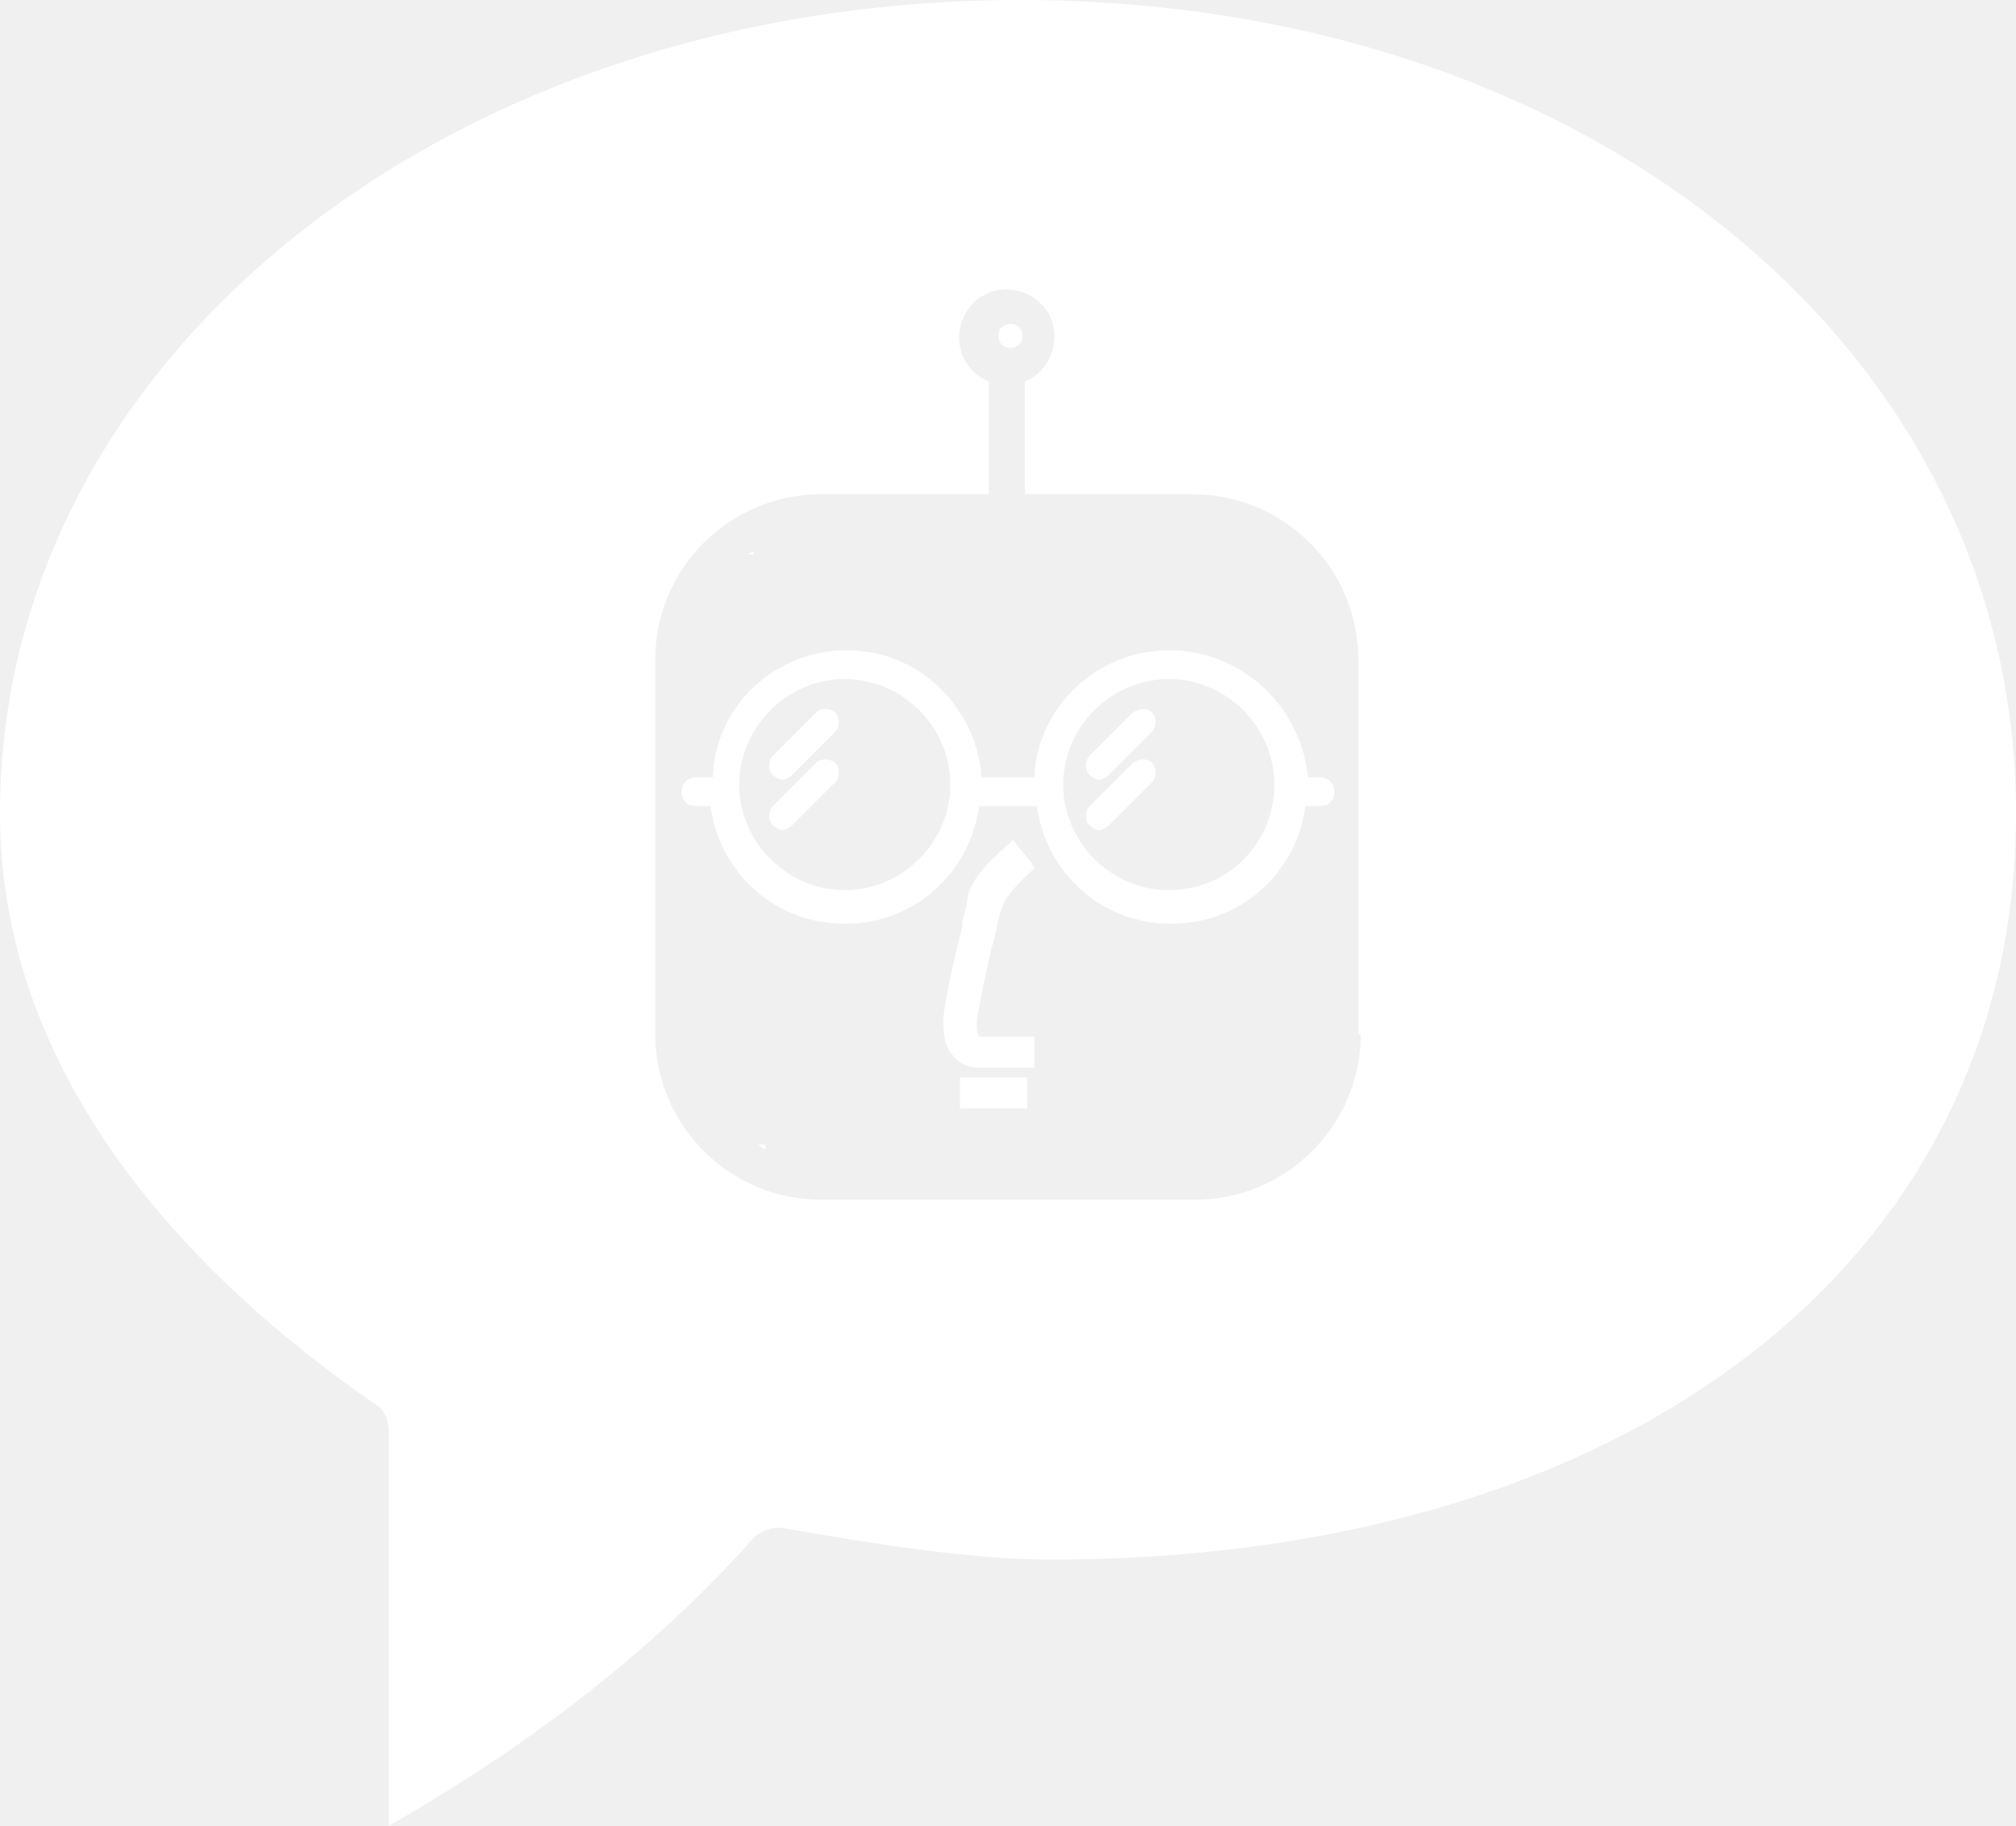
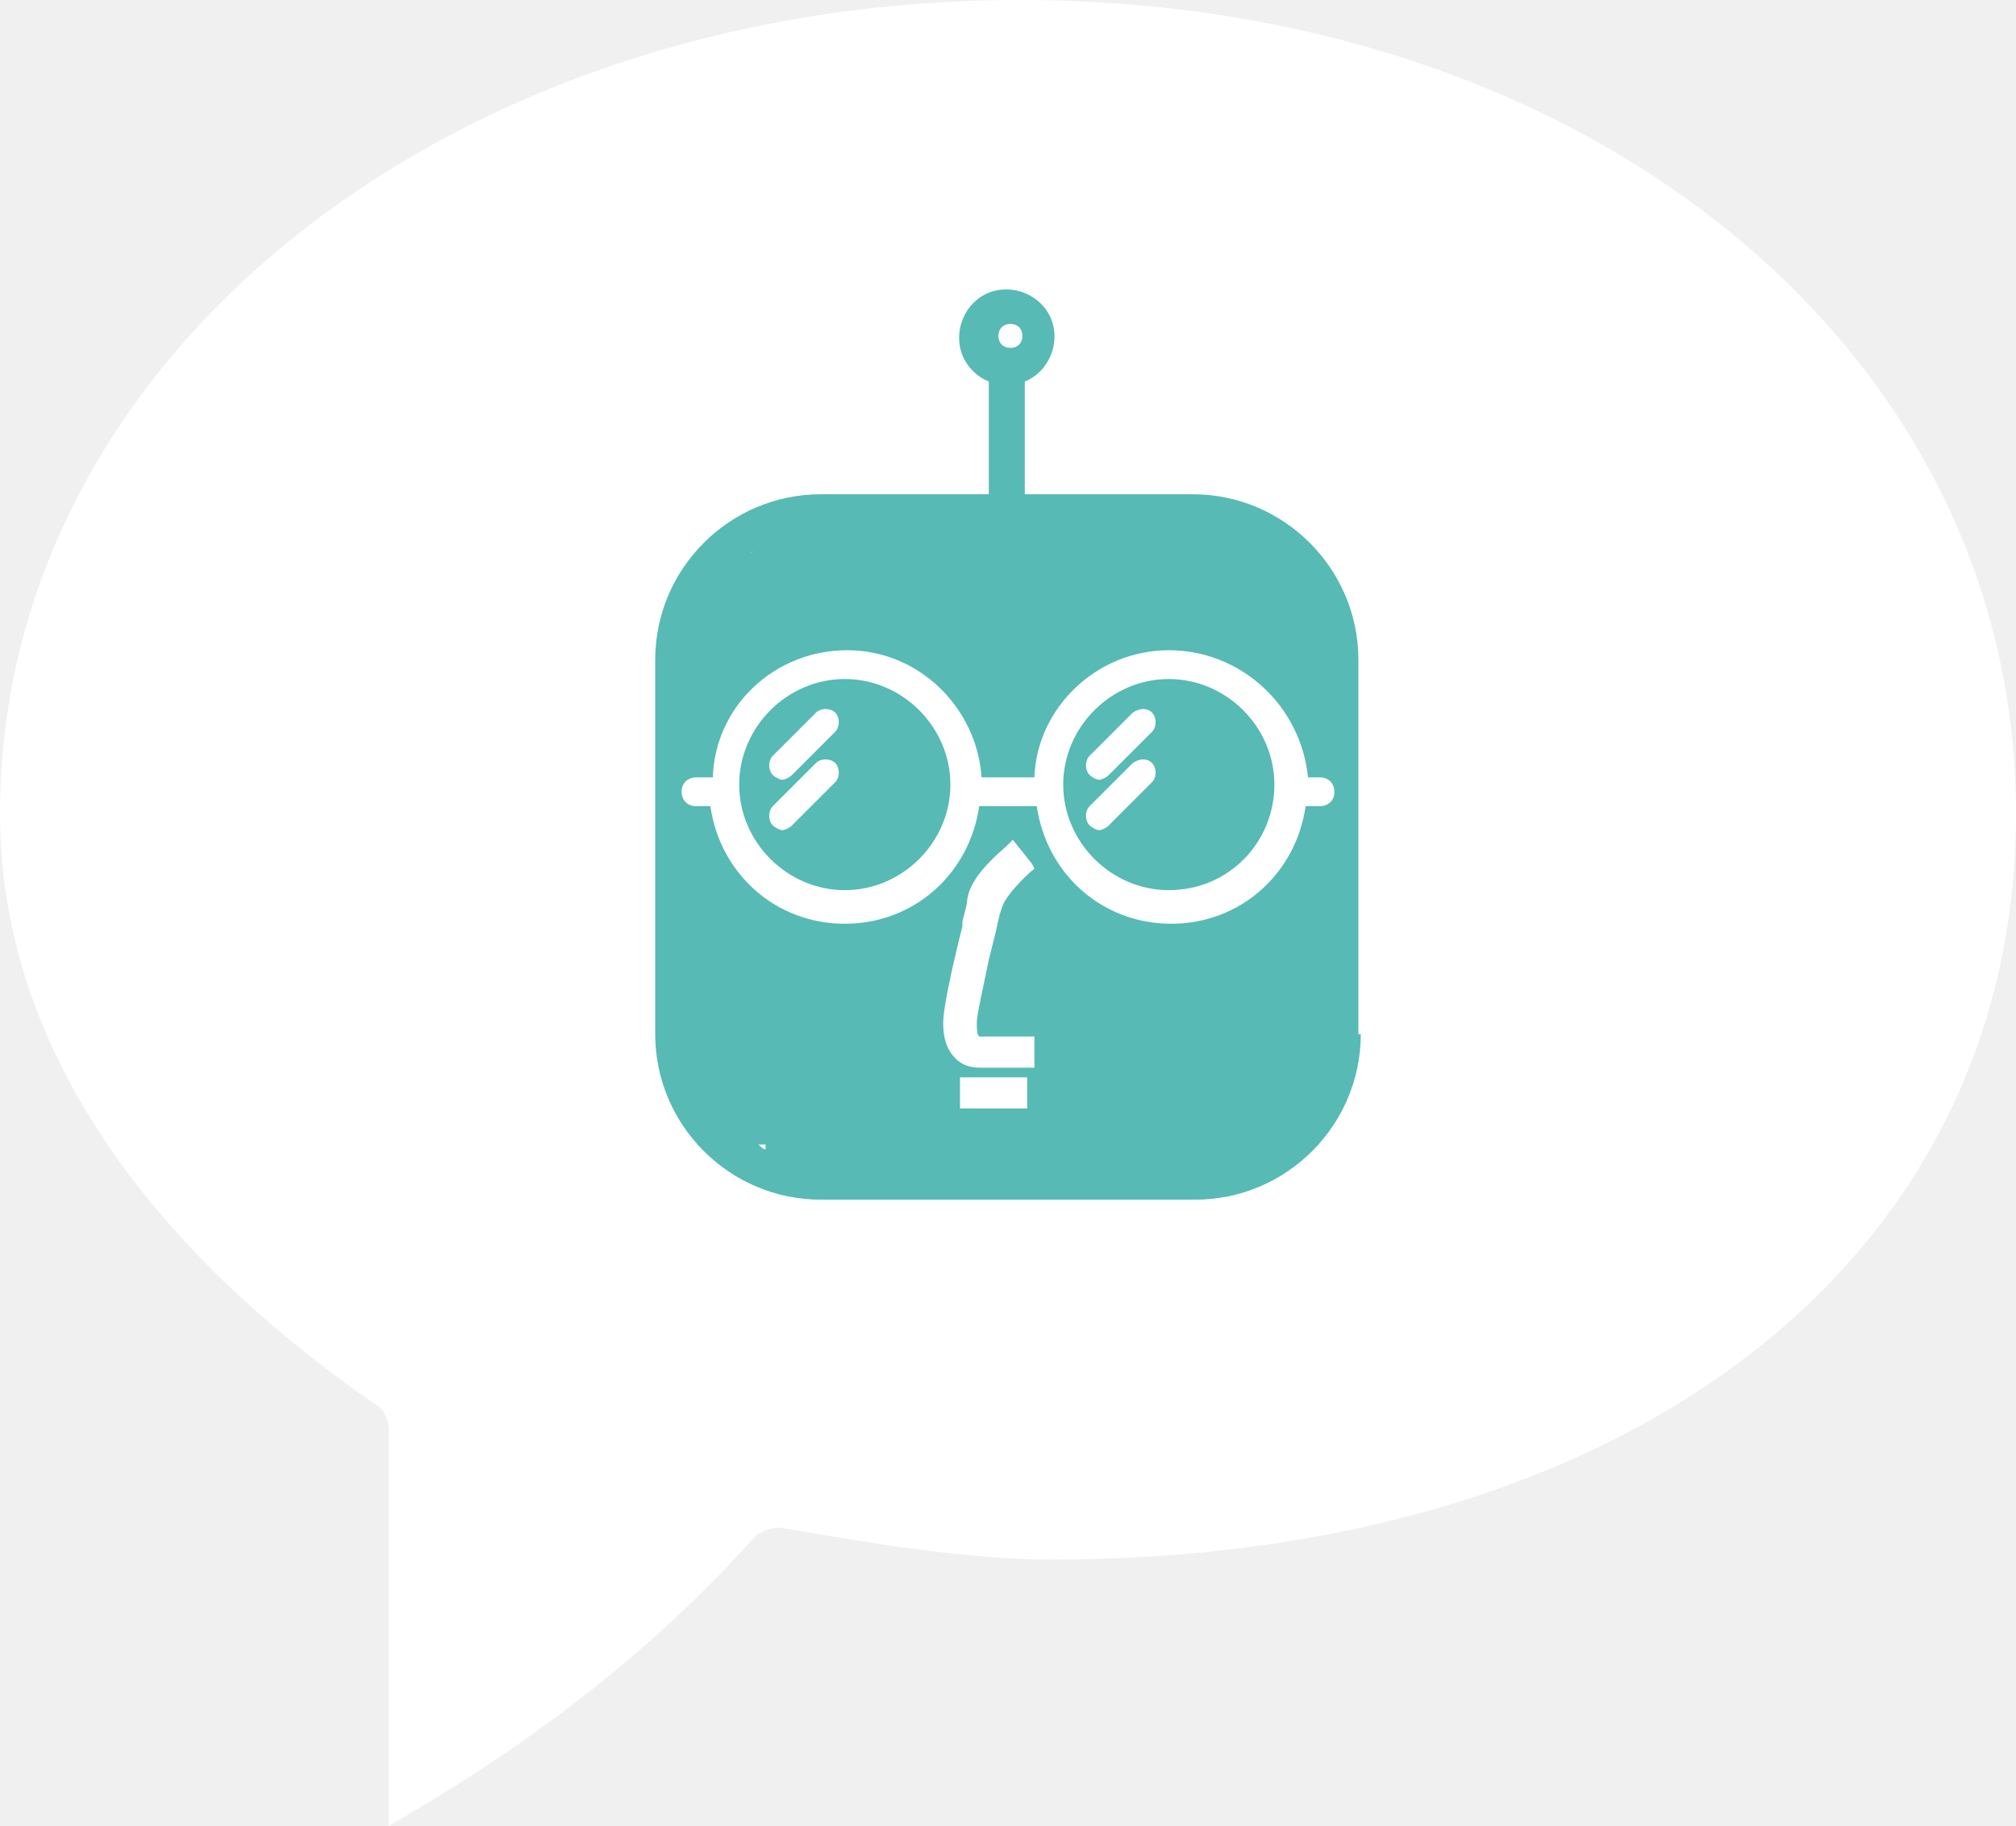
<svg xmlns="http://www.w3.org/2000/svg" version="1.1" id="Layer_1" x="0px" y="0px" viewBox="0 0 84 76.1" style="enable-background:new 0 0 84 76.1;" xml:space="preserve">
  <style type="text/css">
	.st0{fill:#FFFFFF;}
+ 	.st1{fill:#57BAB5;}
</style>
+   <path class="st0" d="M42.5,0C18.7,0,0,14.9,0,33.9c0,11.4,8.5,19.7,15.6,24.6c0.4,0.2,0.6,0.7,0.6,1.1v16.5c3.1-1.8,9.6-5.7,15.2-12  c0.3-0.3,0.8-0.5,1.3-0.4c3.5,0.6,7.6,1.3,11.1,1.3C67.9,65,84,52.5,84,33.9C84,14.6,66.2,0,42.5,0z" />
  <g>
-     <path class="st0" d="M41.9,35.3c-0.7,0.6-1.5,1.4-1.6,2.2c0,0.2-0.1,0.5-0.2,0.9l0,0.2c-0.6,2.4-0.8,3.6-0.8,4c0,0.3,0,1,0.5,1.5   c0.3,0.3,0.6,0.4,1.1,0.4h2.2v-1.3h-2.2c-0.1,0-0.1,0-0.1,0c-0.1-0.1-0.1-0.3-0.1-0.6c0-0.3,0.3-1.6,0.5-2.6   c0.1-0.4,0.2-0.8,0.3-1.2c0.1-0.5,0.2-0.9,0.3-1.1c0.1-0.3,0.7-1,1.3-1.5L43,36l-0.8-1L41.9,35.3z" />
-     <path class="st0" d="M34,29.7l-1.8,1.8c-0.2,0.2-0.2,0.6,0,0.8c0.1,0.1,0.3,0.2,0.4,0.2s0.3-0.1,0.4-0.2l1.8-1.8   c0.2-0.2,0.2-0.6,0-0.8C34.6,29.5,34.2,29.5,34,29.7z" />
-     <path class="st0" d="M34,31.8l-1.8,1.8c-0.2,0.2-0.2,0.6,0,0.8c0.1,0.1,0.3,0.2,0.4,0.2s0.3-0.1,0.4-0.2l1.8-1.8   c0.2-0.2,0.2-0.6,0-0.8C34.6,31.6,34.2,31.6,34,31.8z" />
-     <rect x="40" y="44.9" class="st0" width="2.8" height="1.3" />
-     <path class="st0" d="M31.4,23C31.4,23,31.4,23,31.4,23c-0.1,0-0.2,0.1-0.3,0.1h0.3V23z" />
-     <path class="st0" d="M31.9,47.9v-0.2h-0.3C31.7,47.8,31.8,47.9,31.9,47.9z" />
-     <path class="st0" d="M47.2,29.7l-1.8,1.8c-0.2,0.2-0.2,0.6,0,0.8c0.1,0.1,0.3,0.2,0.4,0.2c0.1,0,0.3-0.1,0.4-0.2l1.8-1.8   c0.2-0.2,0.2-0.6,0-0.8C47.8,29.5,47.5,29.5,47.2,29.7z" />
-     <path class="st0" d="M48.7,27.1c-3,0-5.5,2.4-5.6,5.3c0,0-0.1,0-0.1,0h-2.1c-0.2-2.9-2.6-5.3-5.6-5.3c-3,0-5.5,2.3-5.6,5.3H29   c-0.3,0-0.6,0.2-0.6,0.6c0,0.3,0.2,0.6,0.6,0.6h0.6c0.4,2.8,2.7,4.9,5.6,4.9c2.9,0,5.2-2.1,5.6-4.9H43c0.1,0,0.1,0,0.2,0   c0.4,2.8,2.7,4.9,5.6,4.9c2.9,0,5.2-2.1,5.6-4.9h0.6c0.3,0,0.6-0.2,0.6-0.6c0-0.3-0.2-0.6-0.6-0.6h-0.5   C54.2,29.4,51.7,27.1,48.7,27.1z M35.2,37.1c-2.4,0-4.4-2-4.4-4.4c0-2.4,2-4.4,4.4-4.4c2.4,0,4.4,2,4.4,4.4   C39.6,35.1,37.6,37.1,35.2,37.1z M48.7,37.1c-2.4,0-4.4-2-4.4-4.4c0-2.4,2-4.4,4.4-4.4c2.4,0,4.4,2,4.4,4.4   C53.1,35.1,51.2,37.1,48.7,37.1z" />
-     <path class="st0" d="M42.5,0C18.7,0,0,14.9,0,33.9c0,11.4,8.5,19.7,15.6,24.6c0.4,0.2,0.6,0.7,0.6,1.1v16.5   c3.1-1.8,9.6-5.7,15.2-12c0.3-0.3,0.8-0.5,1.3-0.4c3.5,0.6,7.6,1.3,11.1,1.3C67.9,65,84,52.5,84,33.9C84,14.6,66.2,0,42.5,0z    M56.7,43.1c0,3.8-3.1,6.9-6.9,6.9H34.2c-3.8,0-6.9-3.1-6.9-6.9V27.5c0-3.8,3.1-6.9,6.9-6.9h7v-4.7c-0.5-0.2-0.9-0.6-1.1-1.1   c-0.4-1,0.1-2.2,1.1-2.6c1-0.4,2.2,0.1,2.6,1.1c0.4,1-0.1,2.2-1.1,2.6v4.7h7c0,0,0,0,0,0c3.8,0,6.9,3.1,6.9,6.9V43.1z" />
-     <path class="st0" d="M42.1,14.5c0.3,0,0.5-0.2,0.5-0.5c0-0.3-0.2-0.5-0.5-0.5c-0.3,0-0.5,0.2-0.5,0.5c0,0,0,0,0,0   C41.6,14.3,41.8,14.5,42.1,14.5z" />
-     <path class="st0" d="M47.2,31.8l-1.8,1.8c-0.2,0.2-0.2,0.6,0,0.8c0.1,0.1,0.3,0.2,0.4,0.2c0.1,0,0.3-0.1,0.4-0.2l1.8-1.8   c0.2-0.2,0.2-0.6,0-0.8C47.8,31.6,47.5,31.6,47.2,31.8z" />
+     <path class="st1" d="M35.2,28.3c-2.4,0-4.4,2-4.4,4.4c0,2.4,2,4.4,4.4,4.4c2.4,0,4.4-2,4.4-4.4C39.6,30.3,37.6,28.3,35.2,28.3z    M34.8,32.6L33,34.4c-0.1,0.1-0.3,0.2-0.4,0.2c-0.1,0-0.3-0.1-0.4-0.2c-0.2-0.2-0.2-0.6,0-0.8l1.8-1.8c0.2-0.2,0.6-0.2,0.8,0   S35,32.4,34.8,32.6z M34.8,30.5L33,32.3c-0.1,0.1-0.3,0.2-0.4,0.2c-0.1,0-0.3-0.1-0.4-0.2c-0.2-0.2-0.2-0.6,0-0.8l1.8-1.8   c0.2-0.2,0.6-0.2,0.8,0C35,29.9,35,30.3,34.8,30.5z" />
+     <path class="st1" d="M48.7,28.3c-2.4,0-4.4,2-4.4,4.4c0,2.4,2,4.4,4.4,4.4c2.5,0,4.4-2,4.4-4.4C53.1,30.3,51.1,28.3,48.7,28.3z    M48,32.6l-1.8,1.8c-0.1,0.1-0.3,0.2-0.4,0.2c-0.1,0-0.3-0.1-0.4-0.2c-0.2-0.2-0.2-0.6,0-0.8l1.8-1.8c0.3-0.2,0.6-0.2,0.8,0   S48.2,32.4,48,32.6z M48,30.5l-1.8,1.8c-0.1,0.1-0.3,0.2-0.4,0.2c-0.1,0-0.3-0.1-0.4-0.2c-0.2-0.2-0.2-0.6,0-0.8l1.8-1.8   c0.3-0.2,0.6-0.2,0.8,0C48.2,29.9,48.2,30.3,48,30.5z" />
+     <path class="st1" d="M56.6,43.1V27.5c0-3.8-3.1-6.9-6.9-6.9h-7v-4.7c1-0.4,1.5-1.6,1.1-2.6c-0.4-1-1.6-1.5-2.6-1.1   c-1,0.4-1.5,1.6-1.1,2.6c0.2,0.5,0.6,0.9,1.1,1.1v4.7h-7c-3.8,0-6.9,3.1-6.9,6.9v15.6c0,3.8,3.1,6.9,6.9,6.9h15.6   c3.8,0,6.9-3.1,6.9-6.9H56.6z M42.1,13.5c0.3,0,0.5,0.2,0.5,0.5c0,0.3-0.2,0.5-0.5,0.5c-0.3,0-0.5-0.2-0.5-0.5   C41.6,13.7,41.8,13.5,42.1,13.5z M31.4,23L31.4,23l-0.3,0.1C31.2,23.1,31.3,23,31.4,23z M31.9,47.9c-0.1,0-0.2-0.1-0.3-0.2h0.3   V47.9z M42.8,46.2H40v-1.3h2.8V46.2z M40.8,43.2c0,0,0,0,0.1,0h2.2v1.3h-2.2c-0.5,0-0.8-0.1-1.1-0.4c-0.5-0.5-0.5-1.2-0.5-1.5   c0-0.4,0.2-1.6,0.8-4v-0.2c0.1-0.4,0.2-0.7,0.2-0.9c0.1-0.8,0.9-1.6,1.6-2.2l0.3-0.3l0.8,1l0.1,0.2c-0.6,0.5-1.2,1.2-1.3,1.5   c-0.1,0.2-0.2,0.6-0.3,1.1c-0.1,0.4-0.2,0.8-0.3,1.2c-0.2,1-0.5,2.3-0.5,2.6S40.7,43.1,40.8,43.2z M55,33.6h-0.6   c-0.4,2.8-2.7,4.9-5.6,4.9c-2.9,0-5.2-2.1-5.6-4.9c-0.1,0-0.1,0-0.2,0h-2.2c-0.4,2.8-2.7,4.9-5.6,4.9c-2.9,0-5.2-2.1-5.6-4.9H29   c-0.4,0-0.6-0.3-0.6-0.6c0-0.4,0.3-0.6,0.6-0.6h0.7c0.1-3,2.6-5.3,5.6-5.3s5.4,2.4,5.6,5.3H43h0.1c0.1-2.9,2.6-5.3,5.6-5.3   s5.5,2.3,5.8,5.3H55c0.4,0,0.6,0.3,0.6,0.6C55.6,33.4,55.3,33.6,55,33.6z" />
  </g>
</svg>
